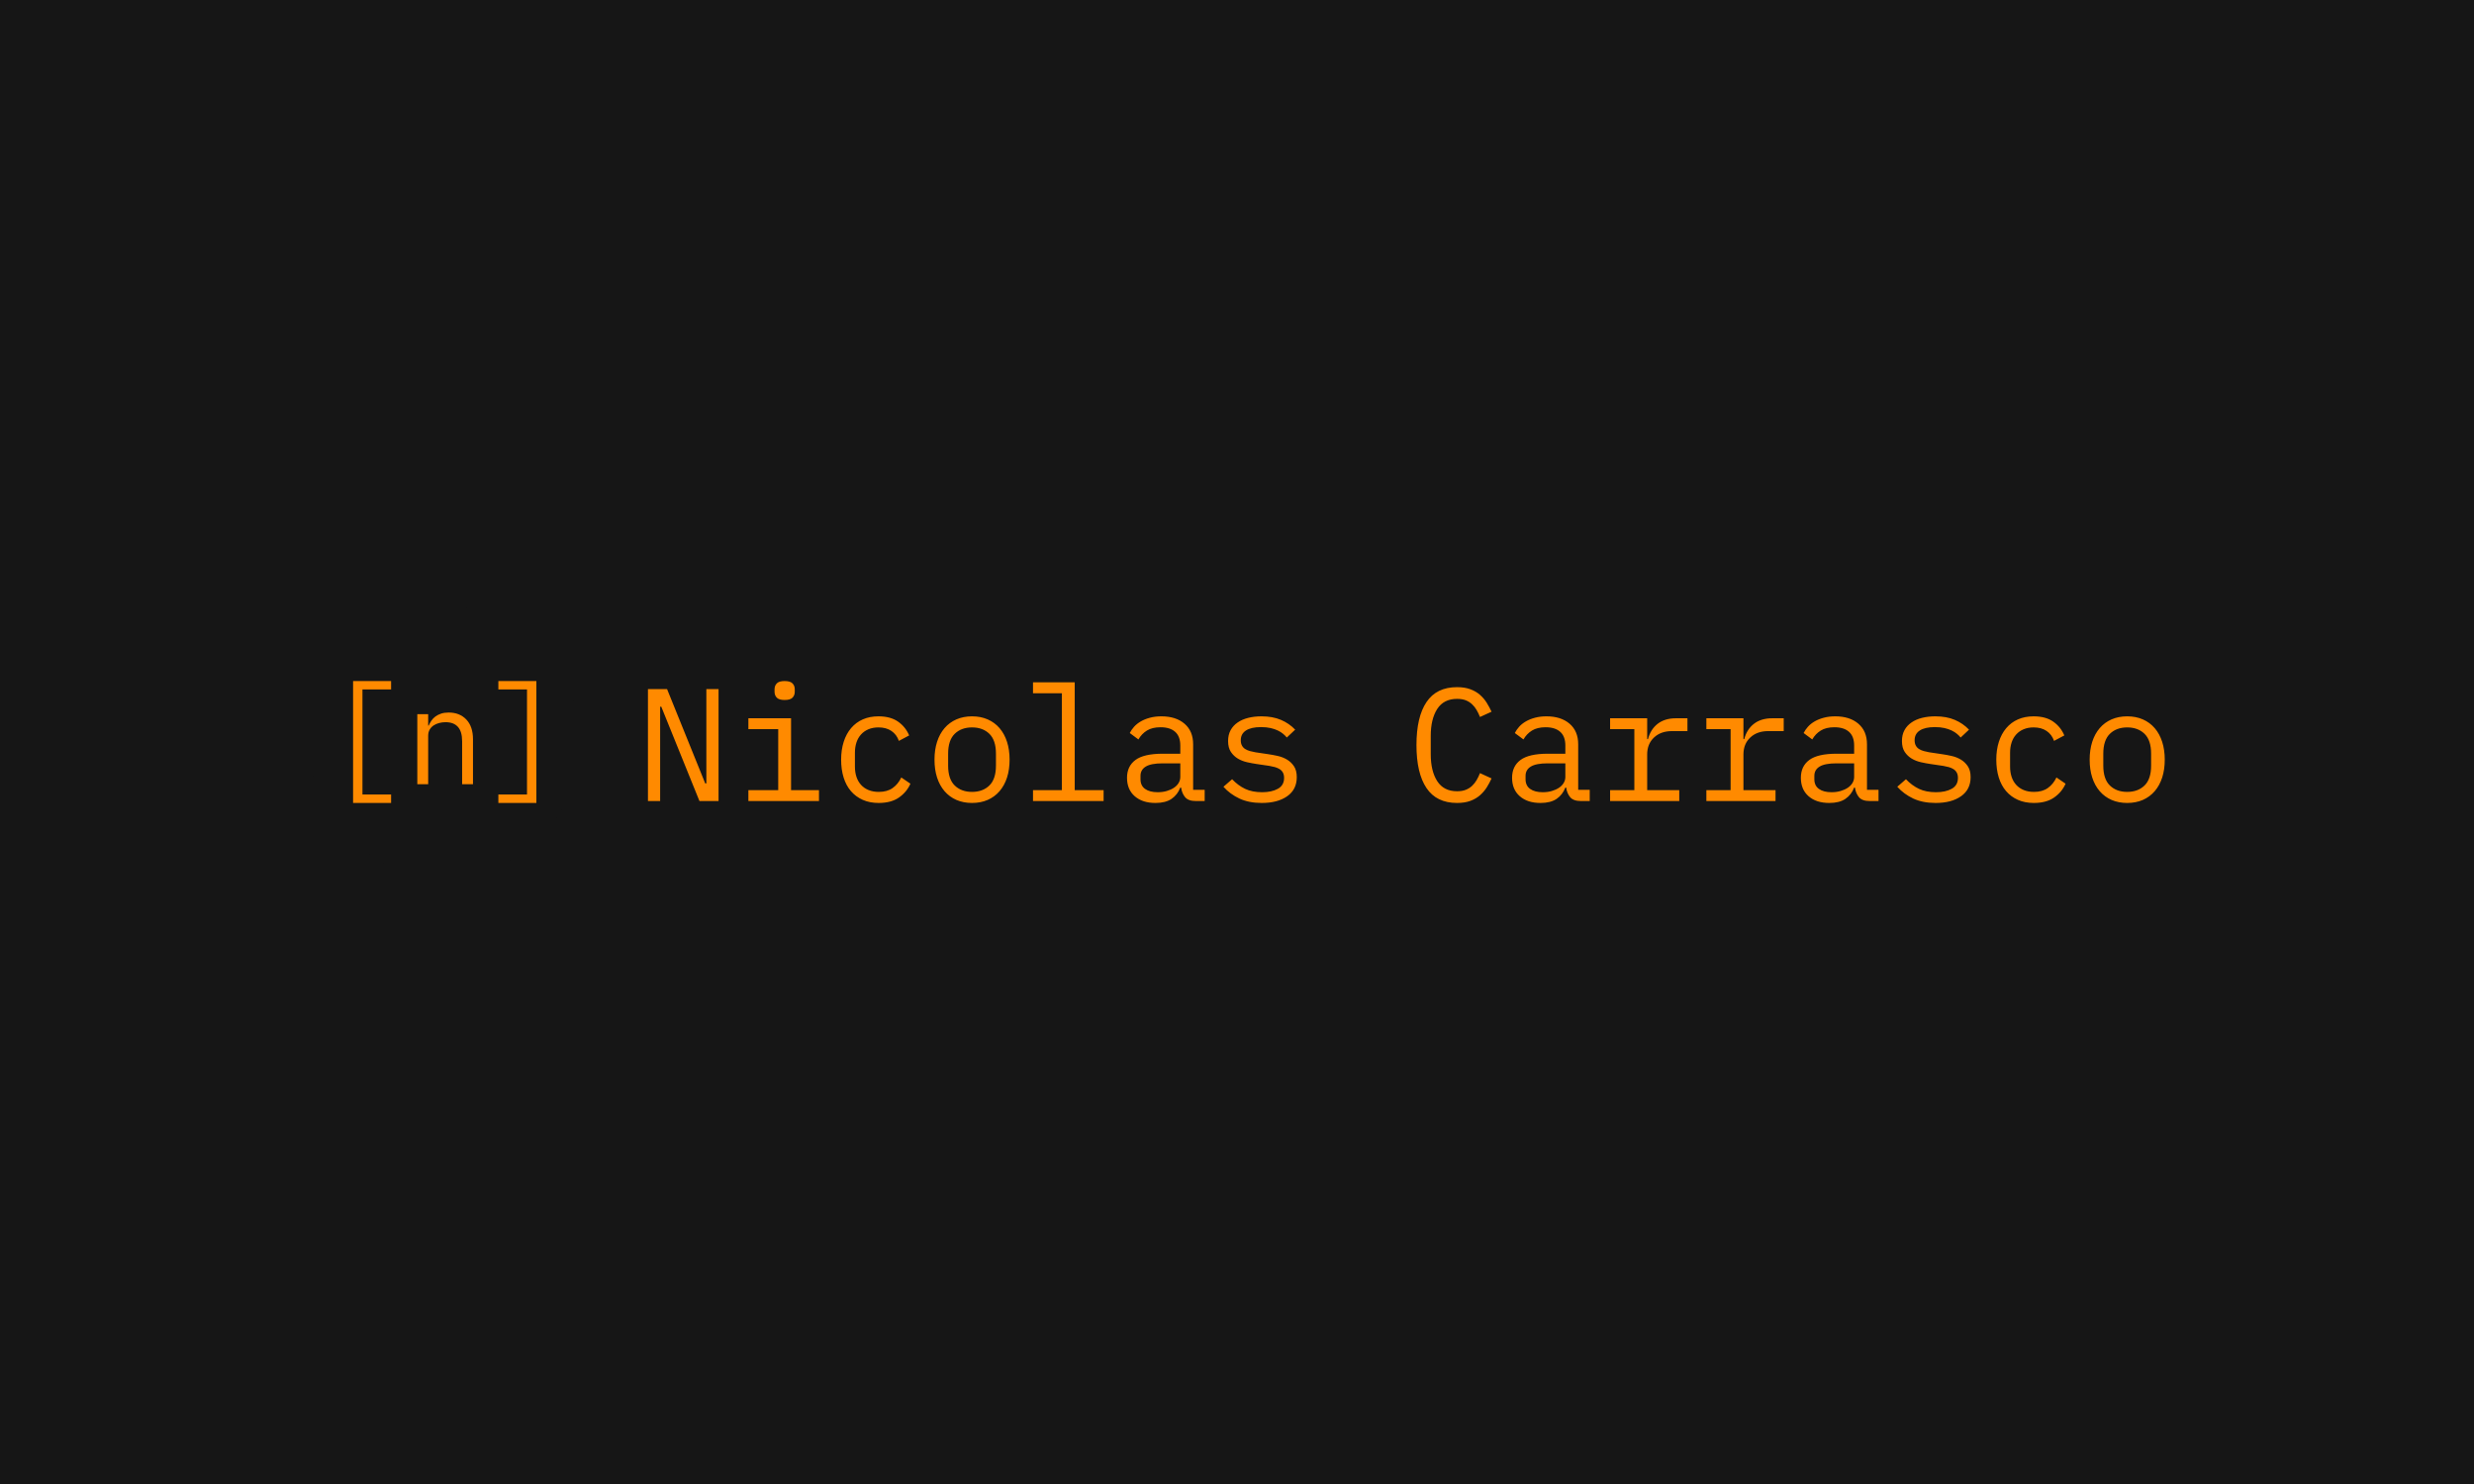
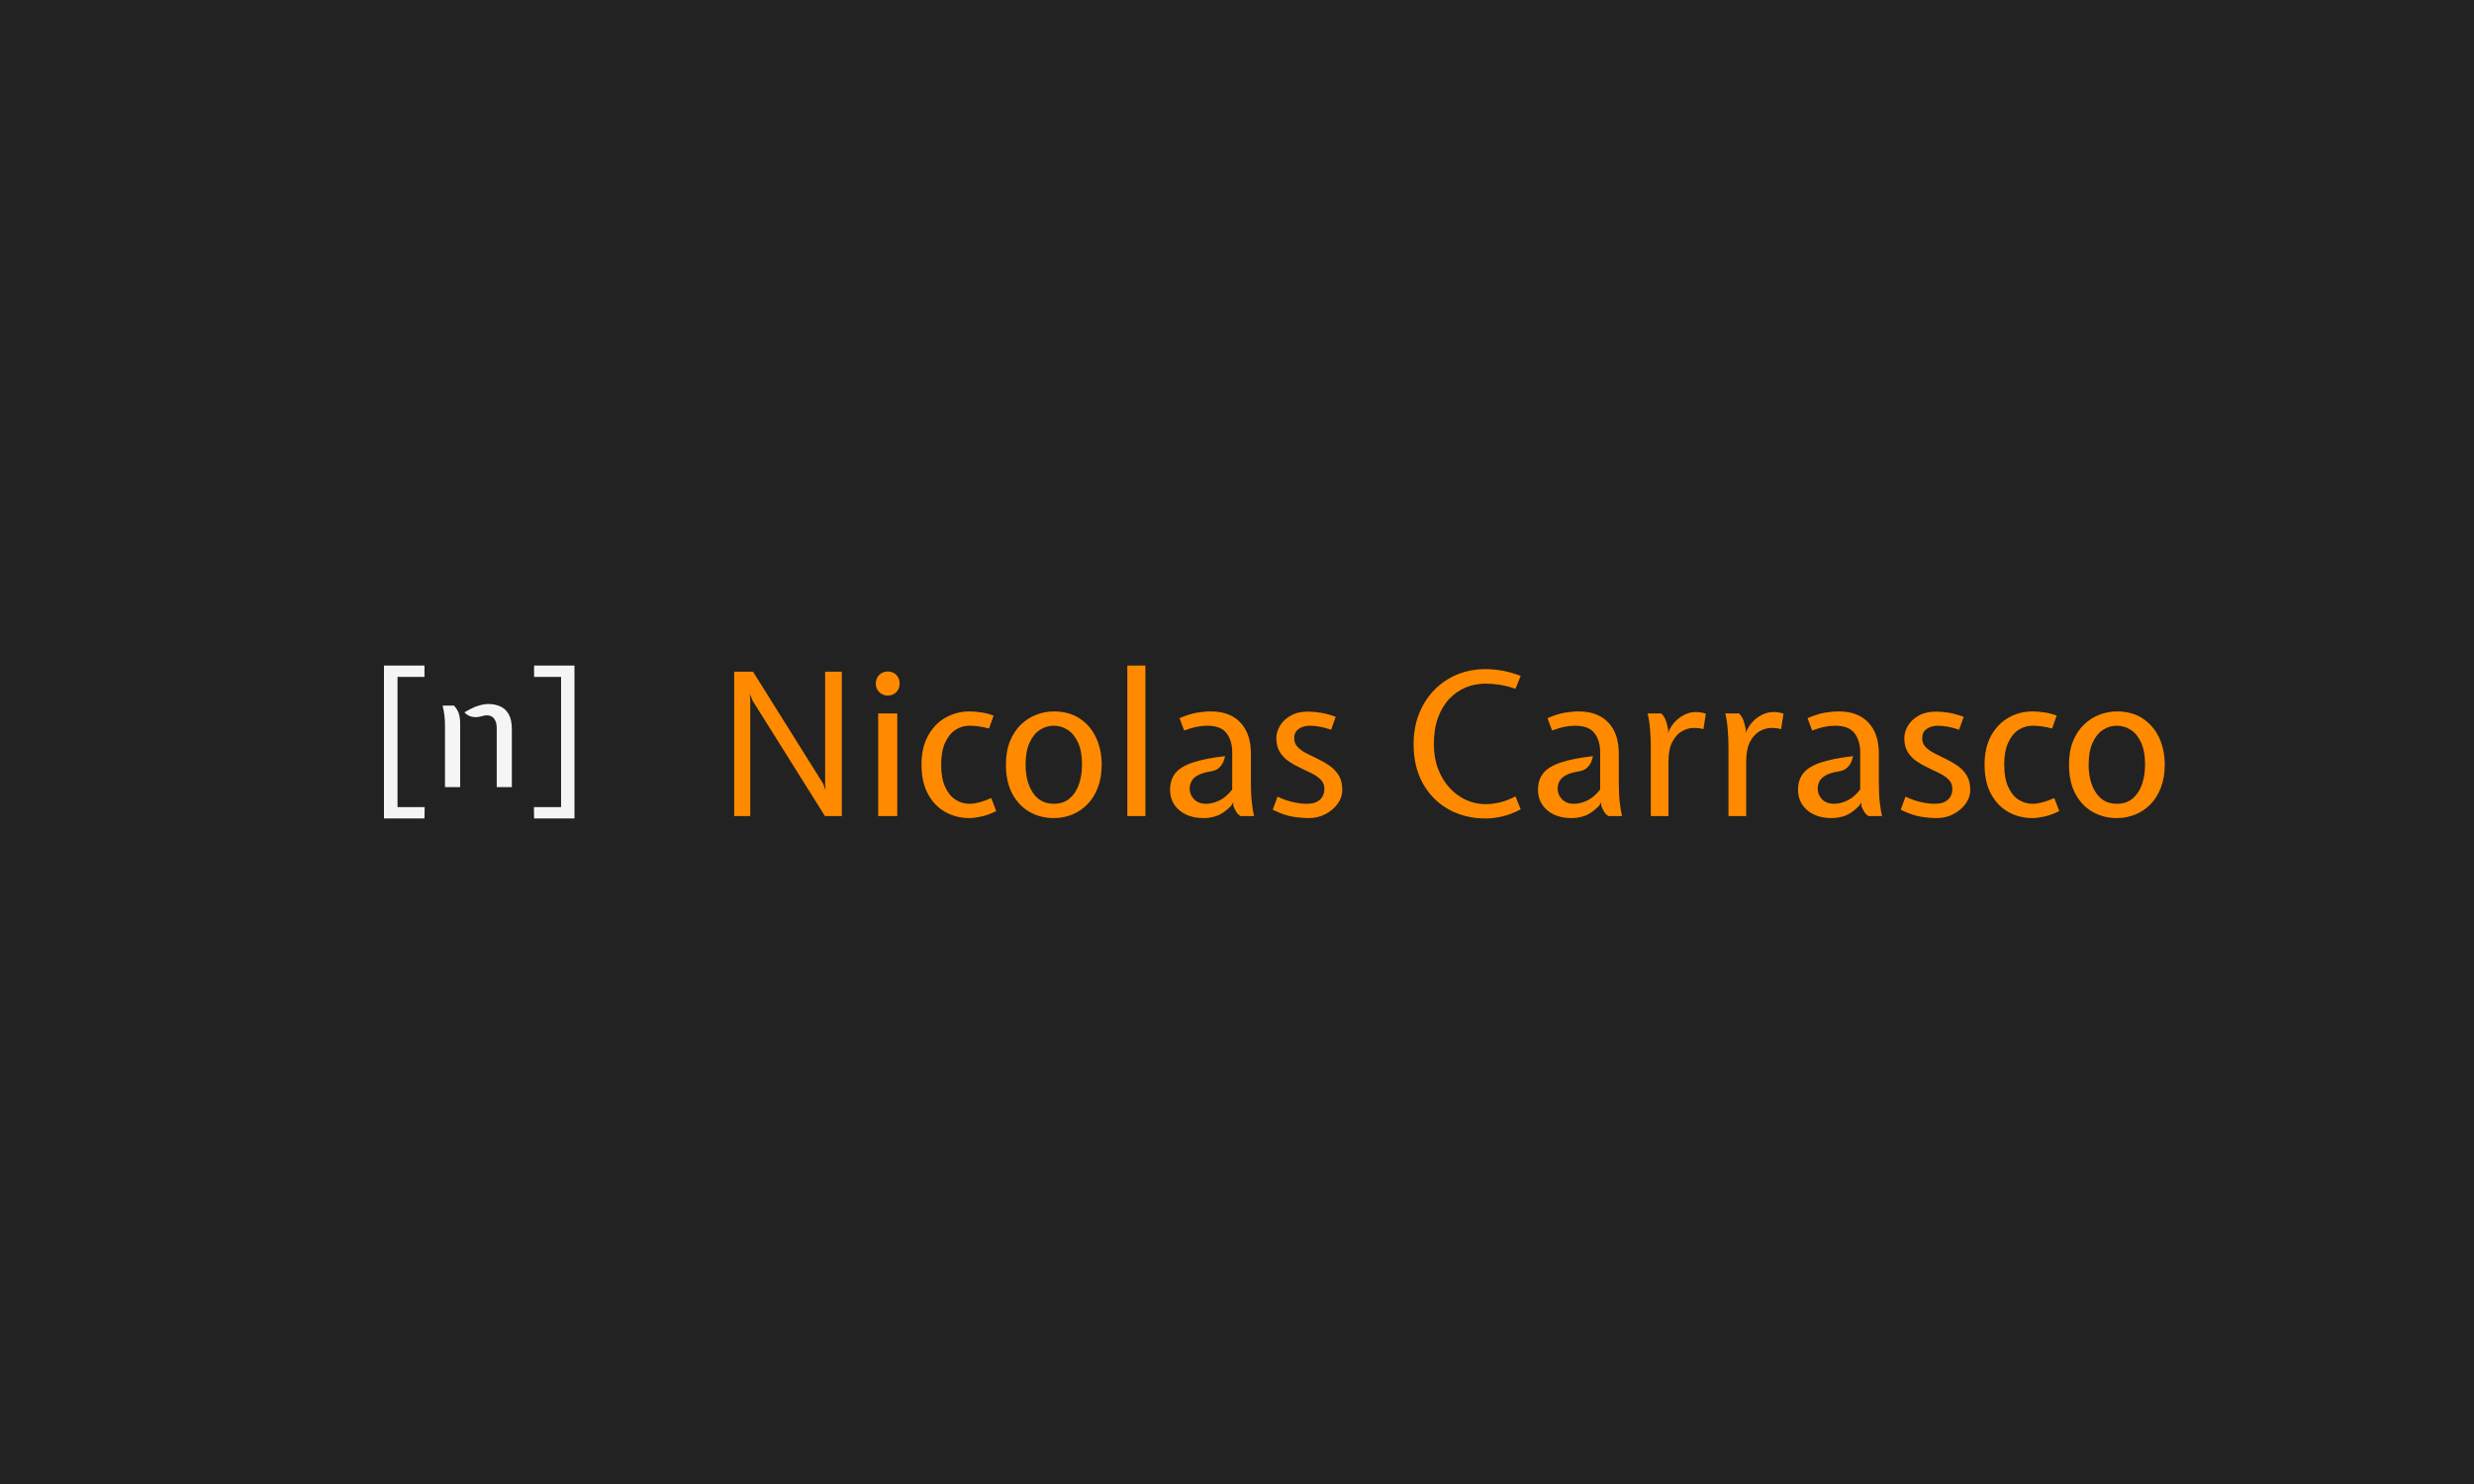
<svg xmlns="http://www.w3.org/2000/svg" version="1.1" width="100%" height="100%" viewBox="0 0 1000 600">
-   <rect width="1000" height="600" x="0" y="0" fill="#161616" />
+   <rect width="1000" height="600" x="0" y="0" fill=" rgb(34, 34, 34)" />
  <g>
-     <circle r="166.667" cx="547.099" cy="569.321" fill="#161616" transform="matrix(0.3285737,0,0,0.3285737,0,112.9361)" />
-     <path d="M481.123 644.321L434.355 644.321L434.355 494.321L481.123 494.321L481.123 504.668L445.885 504.668L445.885 633.951L481.123 633.951L481.123 644.321ZM526.731 621.262L513.368 621.262L513.368 535.08L526.731 535.08L526.731 549.115L527.38 549.115Q528.726 545.937 530.721 543.014Q532.739 540.091 535.662 537.911Q538.585 535.753 542.598 534.408Q546.588 533.062 551.947 533.062L551.947 533.062Q565.472 533.062 573.661 541.669Q581.85 550.275 581.85 565.981L581.85 565.981L581.85 621.262L568.487 621.262L568.487 568.324Q568.487 556.446 563.291 550.693Q558.118 544.94 548.096 544.94L548.096 544.94Q544.083 544.94 540.255 545.937Q536.404 546.935 533.412 548.93Q530.396 550.948 528.563 554.126Q526.731 557.281 526.731 561.457L526.731 561.457L526.731 621.262ZM613.074 494.321L659.842 494.321L659.842 644.321L613.074 644.321L613.074 633.951L648.313 633.951L648.313 504.668L613.074 504.668L613.074 494.321Z " fill="#ff8a00" transform="matrix(0.3285737,0,0,0.3285737,0,112.9361)" />
-     <path d="M860.448 641.964L813.491 525.9L812.093 525.9L812.093 641.964L797.099 641.964L797.099 504.19L820.591 504.19L867.548 620.253L868.946 620.253L868.946 504.19L883.941 504.19L883.941 641.964L860.448 641.964ZM965.246 517.622L965.246 517.622Q958.338 517.622 955.596 514.771Q952.828 511.892 952.828 507.561L952.828 507.561L952.828 504.409Q952.828 500.05 955.596 497.199Q958.338 494.321 965.246 494.321L965.246 494.321Q972.153 494.321 974.922 497.199Q977.691 500.05 977.691 504.409L977.691 504.409L977.691 507.561Q977.691 511.892 974.922 514.771Q972.153 517.622 965.246 517.622ZM920.646 641.964L920.646 628.532L957.351 628.532L957.351 553.532L920.646 553.532L920.646 540.127L973.14 540.127L973.14 628.532L1007.488 628.532L1007.488 641.964L920.646 641.964ZM1080.925 644.321L1080.925 644.321Q1069.851 644.321 1061.271 640.483Q1052.691 636.646 1046.77 629.738Q1040.849 622.83 1037.778 612.961Q1034.736 603.093 1034.736 591.032L1034.736 591.032Q1034.736 578.998 1037.888 569.129Q1041.04 559.261 1046.962 552.271Q1052.883 545.253 1061.38 541.498Q1069.851 537.742 1080.706 537.742L1080.706 537.742Q1095.509 537.742 1104.801 544.266Q1114.067 550.79 1118.425 561.234L1118.425 561.234L1105.788 567.951Q1103.02 560.056 1096.605 555.725Q1090.191 551.366 1080.706 551.366L1080.706 551.366Q1073.798 551.366 1068.371 553.641Q1062.943 555.917 1059.215 560.056Q1055.459 564.195 1053.568 569.924Q1051.704 575.653 1051.704 582.369L1051.704 582.369L1051.704 599.721Q1051.704 606.437 1053.568 612.167Q1055.459 617.896 1059.215 622.035Q1062.943 626.174 1068.48 628.449Q1074.017 630.725 1081.117 630.725L1081.117 630.725Q1091.369 630.725 1098.085 625.982Q1104.801 621.24 1108.749 612.961L1108.749 612.961L1119.988 620.637Q1115.465 630.917 1105.871 637.633Q1096.304 644.321 1080.925 644.321ZM1195.783 644.321L1195.783 644.321Q1185.119 644.321 1176.539 640.593Q1167.959 636.838 1161.929 629.82Q1155.925 622.83 1152.746 613.044Q1149.593 603.285 1149.593 591.032L1149.593 591.032Q1149.593 578.998 1152.746 569.129Q1155.925 559.261 1161.929 552.271Q1167.959 545.253 1176.539 541.498Q1185.119 537.742 1195.783 537.742L1195.783 537.742Q1206.446 537.742 1215.026 541.498Q1223.606 545.253 1229.637 552.271Q1235.64 559.261 1238.82 569.129Q1241.972 578.998 1241.972 591.032L1241.972 591.032Q1241.972 603.285 1238.82 613.044Q1235.64 622.83 1229.637 629.82Q1223.606 636.838 1215.026 640.593Q1206.446 644.321 1195.783 644.321ZM1195.783 630.725L1195.783 630.725Q1208.995 630.725 1217.11 622.83Q1225.196 614.935 1225.196 598.351L1225.196 598.351L1225.196 583.74Q1225.196 567.156 1217.11 559.261Q1208.995 551.366 1195.783 551.366L1195.783 551.366Q1182.57 551.366 1174.456 559.261Q1166.369 567.156 1166.369 583.74L1166.369 583.74L1166.369 598.351Q1166.369 614.935 1174.456 622.83Q1182.57 630.725 1195.783 630.725ZM1270.783 641.964L1270.783 628.532L1306.309 628.532L1306.309 509.343L1270.783 509.343L1270.783 495.911L1322.099 495.911L1322.099 628.532L1357.625 628.532L1357.625 641.964L1270.783 641.964ZM1481.967 641.964L1471.112 641.964Q1461.846 641.964 1457.899 637.221Q1453.952 632.479 1452.965 625.379L1452.965 625.379L1451.978 625.379Q1448.606 634.261 1441.205 639.305Q1433.804 644.321 1421.386 644.321L1421.386 644.321Q1405.377 644.321 1395.92 636.043Q1386.435 627.764 1386.435 613.345L1386.435 613.345Q1386.435 599.146 1396.797 591.443Q1407.159 583.74 1430.267 583.74L1430.267 583.74L1451.978 583.74L1451.978 573.68Q1451.978 562.413 1445.646 556.794Q1439.341 551.174 1427.691 551.174L1427.691 551.174Q1417.438 551.174 1410.914 555.231Q1404.39 559.261 1400.443 566.169L1400.443 566.169L1389.807 558.274Q1391.781 554.327 1395.125 550.571Q1398.469 546.843 1403.403 543.965Q1408.338 541.114 1414.67 539.442Q1420.975 537.742 1428.677 537.742L1428.677 537.742Q1446.633 537.742 1457.186 546.843Q1467.767 555.917 1467.767 572.09L1467.767 572.09L1467.767 628.148L1481.967 628.148L1481.967 641.964ZM1424.127 631.108L1424.127 631.108Q1430.267 631.108 1435.284 629.628Q1440.328 628.148 1444.083 625.681Q1447.811 623.214 1449.895 619.76Q1451.978 616.306 1451.978 612.358L1451.978 612.358L1451.978 595.582L1430.267 595.582Q1416.04 595.582 1409.544 599.529Q1403.02 603.477 1403.02 610.988L1403.02 610.988L1403.02 615.127Q1403.02 623.022 1408.639 627.051Q1414.259 631.108 1424.127 631.108ZM1552.225 644.321L1552.225 644.321Q1536.243 644.321 1524.703 638.893Q1513.162 633.466 1505.048 624.392L1505.048 624.392L1515.711 615.127Q1523.031 622.83 1531.693 626.969Q1540.383 631.108 1552.636 631.108L1552.636 631.108Q1564.478 631.108 1572.071 626.859Q1579.664 622.611 1579.664 613.537L1579.664 613.537Q1579.664 609.59 1578.184 606.931Q1576.704 604.272 1574.127 602.682Q1571.578 601.119 1568.425 600.215Q1565.245 599.338 1561.709 598.734L1561.709 598.734L1545.728 596.377Q1540.383 595.582 1534.16 594.211Q1527.965 592.813 1522.811 589.771Q1517.685 586.701 1514.231 581.574Q1510.777 576.448 1510.777 568.142L1510.777 568.142Q1510.777 560.44 1513.847 554.82Q1516.89 549.201 1522.427 545.363Q1527.965 541.498 1535.448 539.634Q1542.959 537.742 1551.841 537.742L1551.841 537.742Q1565.657 537.742 1575.827 542.101Q1585.969 546.432 1593.288 554.135L1593.288 554.135L1583.009 563.811Q1581.254 561.646 1578.568 559.37Q1575.909 557.095 1572.071 555.231Q1568.206 553.34 1563.08 552.161Q1557.954 550.982 1551.238 550.982L1551.238 550.982Q1539.204 550.982 1532.789 555.122Q1526.375 559.261 1526.375 567.156L1526.375 567.156Q1526.375 571.103 1527.855 573.762Q1529.335 576.448 1531.912 578.011Q1534.461 579.601 1537.724 580.478Q1540.986 581.383 1544.33 581.958L1544.33 581.958L1560.311 584.343Q1565.849 585.111 1571.961 586.509Q1578.074 587.879 1583.228 590.949Q1588.354 593.992 1591.808 599.146Q1595.262 604.272 1595.262 612.55L1595.262 612.55Q1595.262 627.764 1583.502 636.043Q1571.77 644.321 1552.225 644.321ZM1792.438 644.321L1792.438 644.321Q1767.164 644.321 1754.829 625.982Q1742.493 607.616 1742.493 573.077L1742.493 573.077Q1742.493 538.537 1754.829 520.198Q1767.164 501.832 1792.438 501.832L1792.438 501.832Q1801.896 501.832 1808.804 504.409Q1815.711 506.958 1820.646 511.317Q1825.58 515.648 1828.952 521.076Q1832.296 526.503 1834.873 532.04L1834.873 532.04L1820.646 538.537Q1818.864 534.014 1816.506 529.957Q1814.149 525.9 1810.887 522.857Q1807.625 519.787 1803.184 518.005Q1798.743 516.251 1792.438 516.251L1792.438 516.251Q1776.046 516.251 1768.041 528.669Q1760.065 541.114 1760.065 561.838L1760.065 561.838L1760.065 584.343Q1760.065 605.067 1768.041 617.484Q1776.046 629.93 1792.438 629.93L1792.438 629.93Q1798.743 629.93 1803.184 628.148Q1807.625 626.366 1810.887 623.323Q1814.149 620.253 1816.506 616.196Q1818.864 612.167 1820.646 607.616L1820.646 607.616L1834.873 614.14Q1832.296 619.869 1828.952 625.187Q1825.58 630.505 1820.646 634.864Q1815.711 639.195 1808.804 641.772Q1801.896 644.321 1792.438 644.321ZM1955.651 641.964L1944.796 641.964Q1935.531 641.964 1931.583 637.221Q1927.636 632.479 1926.649 625.379L1926.649 625.379L1925.662 625.379Q1922.29 634.261 1914.889 639.305Q1907.488 644.321 1895.07 644.321L1895.07 644.321Q1879.061 644.321 1869.604 636.043Q1860.119 627.764 1860.119 613.345L1860.119 613.345Q1860.119 599.146 1870.481 591.443Q1880.843 583.74 1903.952 583.74L1903.952 583.74L1925.662 583.74L1925.662 573.68Q1925.662 562.413 1919.33 556.794Q1913.025 551.174 1901.375 551.174L1901.375 551.174Q1891.123 551.174 1884.599 555.231Q1878.074 559.261 1874.127 566.169L1874.127 566.169L1863.491 558.274Q1865.465 554.327 1868.809 550.571Q1872.153 546.843 1877.088 543.965Q1882.022 541.114 1888.354 539.442Q1894.659 537.742 1902.362 537.742L1902.362 537.742Q1920.317 537.742 1930.87 546.843Q1941.452 555.917 1941.452 572.09L1941.452 572.09L1941.452 628.148L1955.651 628.148L1955.651 641.964ZM1897.811 631.108L1897.811 631.108Q1903.952 631.108 1908.968 629.628Q1914.012 628.148 1917.767 625.681Q1921.495 623.214 1923.579 619.76Q1925.662 616.306 1925.662 612.358L1925.662 612.358L1925.662 595.582L1903.952 595.582Q1889.725 595.582 1883.228 599.529Q1876.704 603.477 1876.704 610.988L1876.704 610.988L1876.704 615.127Q1876.704 623.022 1882.323 627.051Q1887.943 631.108 1897.811 631.108ZM1980.706 641.964L1980.706 628.532L2010.531 628.532L2010.531 553.532L1980.706 553.532L1980.706 540.127L2026.32 540.127L2026.32 565.785L2027.307 565.785Q2030.459 553.751 2039.231 546.925Q2048.031 540.127 2061.627 540.127L2061.627 540.127L2075.854 540.127L2075.854 555.917L2056.693 555.917Q2043.096 555.917 2034.708 563.811Q2026.32 571.706 2026.32 584.535L2026.32 584.535L2026.32 628.532L2065.794 628.532L2065.794 641.964L1980.706 641.964ZM2099.127 641.964L2099.127 628.532L2128.952 628.532L2128.952 553.532L2099.127 553.532L2099.127 540.127L2144.741 540.127L2144.741 565.785L2145.728 565.785Q2148.88 553.751 2157.652 546.925Q2166.452 540.127 2180.048 540.127L2180.048 540.127L2194.275 540.127L2194.275 555.917L2175.114 555.917Q2161.517 555.917 2153.129 563.811Q2144.741 571.706 2144.741 584.535L2144.741 584.535L2144.741 628.532L2184.215 628.532L2184.215 641.964L2099.127 641.964ZM2310.914 641.964L2300.059 641.964Q2290.794 641.964 2286.846 637.221Q2282.899 632.479 2281.912 625.379L2281.912 625.379L2280.925 625.379Q2277.554 634.261 2270.152 639.305Q2262.751 644.321 2250.333 644.321L2250.333 644.321Q2234.324 644.321 2224.867 636.043Q2215.382 627.764 2215.382 613.345L2215.382 613.345Q2215.382 599.146 2225.744 591.443Q2236.106 583.74 2259.215 583.74L2259.215 583.74L2280.925 583.74L2280.925 573.68Q2280.925 562.413 2274.593 556.794Q2268.288 551.174 2256.638 551.174L2256.638 551.174Q2246.386 551.174 2239.862 555.231Q2233.338 559.261 2229.39 566.169L2229.39 566.169L2218.754 558.274Q2220.728 554.327 2224.072 550.571Q2227.416 546.843 2232.351 543.965Q2237.285 541.114 2243.617 539.442Q2249.922 537.742 2257.625 537.742L2257.625 537.742Q2275.58 537.742 2286.134 546.843Q2296.715 555.917 2296.715 572.09L2296.715 572.09L2296.715 628.148L2310.914 628.148L2310.914 641.964ZM2253.074 631.108L2253.074 631.108Q2259.215 631.108 2264.231 629.628Q2269.275 628.148 2273.03 625.681Q2276.759 623.214 2278.842 619.76Q2280.925 616.306 2280.925 612.358L2280.925 612.358L2280.925 595.582L2259.215 595.582Q2244.988 595.582 2238.491 599.529Q2231.967 603.477 2231.967 610.988L2231.967 610.988L2231.967 615.127Q2231.967 623.022 2237.586 627.051Q2243.206 631.108 2253.074 631.108ZM2381.172 644.321L2381.172 644.321Q2365.191 644.321 2353.65 638.893Q2342.109 633.466 2333.995 624.392L2333.995 624.392L2344.659 615.127Q2351.978 622.83 2360.64 626.969Q2369.33 631.108 2381.583 631.108L2381.583 631.108Q2393.425 631.108 2401.018 626.859Q2408.612 622.611 2408.612 613.537L2408.612 613.537Q2408.612 609.59 2407.131 606.931Q2405.651 604.272 2403.074 602.682Q2400.525 601.119 2397.373 600.215Q2394.193 599.338 2390.657 598.734L2390.657 598.734L2374.675 596.377Q2369.33 595.582 2363.107 594.211Q2356.912 592.813 2351.759 589.771Q2346.632 586.701 2343.179 581.574Q2339.725 576.448 2339.725 568.142L2339.725 568.142Q2339.725 560.44 2342.795 554.82Q2345.837 549.201 2351.375 545.363Q2356.912 541.498 2364.396 539.634Q2371.907 537.742 2380.788 537.742L2380.788 537.742Q2394.604 537.742 2404.774 542.101Q2414.916 546.432 2422.236 554.135L2422.236 554.135L2411.956 563.811Q2410.202 561.646 2407.515 559.37Q2404.856 557.095 2401.018 555.231Q2397.153 553.34 2392.027 552.161Q2386.901 550.982 2380.185 550.982L2380.185 550.982Q2368.151 550.982 2361.737 555.122Q2355.322 559.261 2355.322 567.156L2355.322 567.156Q2355.322 571.103 2356.802 573.762Q2358.283 576.448 2360.859 578.011Q2363.409 579.601 2366.671 580.478Q2369.933 581.383 2373.277 581.958L2373.277 581.958L2389.259 584.343Q2394.796 585.111 2400.909 586.509Q2407.022 587.879 2412.175 590.949Q2417.301 593.992 2420.755 599.146Q2424.209 604.272 2424.209 612.55L2424.209 612.55Q2424.209 627.764 2412.449 636.043Q2400.717 644.321 2381.172 644.321ZM2501.978 644.321L2501.978 644.321Q2490.903 644.321 2482.323 640.483Q2473.743 636.646 2467.822 629.738Q2461.901 622.83 2458.831 612.961Q2455.788 603.093 2455.788 591.032L2455.788 591.032Q2455.788 578.998 2458.941 569.129Q2462.093 559.261 2468.014 552.271Q2473.935 545.253 2482.433 541.498Q2490.903 537.742 2501.759 537.742L2501.759 537.742Q2516.561 537.742 2525.854 544.266Q2535.119 550.79 2539.478 561.234L2539.478 561.234L2526.841 567.951Q2524.072 560.056 2517.658 555.725Q2511.243 551.366 2501.759 551.366L2501.759 551.366Q2494.851 551.366 2489.423 553.641Q2483.995 555.917 2480.267 560.056Q2476.512 564.195 2474.62 569.924Q2472.756 575.653 2472.756 582.369L2472.756 582.369L2472.756 599.721Q2472.756 606.437 2474.62 612.167Q2476.512 617.896 2480.267 622.035Q2483.995 626.174 2489.533 628.449Q2495.07 630.725 2502.17 630.725L2502.17 630.725Q2512.422 630.725 2519.138 625.982Q2525.854 621.24 2529.801 612.961L2529.801 612.961L2541.04 620.637Q2536.517 630.917 2526.923 637.633Q2517.356 644.321 2501.978 644.321ZM2616.835 644.321L2616.835 644.321Q2606.172 644.321 2597.592 640.593Q2589.012 636.838 2582.981 629.82Q2576.978 622.83 2573.798 613.044Q2570.646 603.285 2570.646 591.032L2570.646 591.032Q2570.646 578.998 2573.798 569.129Q2576.978 559.261 2582.981 552.271Q2589.012 545.253 2597.592 541.498Q2606.172 537.742 2616.835 537.742L2616.835 537.742Q2627.499 537.742 2636.079 541.498Q2644.659 545.253 2650.689 552.271Q2656.693 559.261 2659.873 569.129Q2663.025 578.998 2663.025 591.032L2663.025 591.032Q2663.025 603.285 2659.873 613.044Q2656.693 622.83 2650.689 629.82Q2644.659 636.838 2636.079 640.593Q2627.499 644.321 2616.835 644.321ZM2616.835 630.725L2616.835 630.725Q2630.048 630.725 2638.162 622.83Q2646.249 614.935 2646.249 598.351L2646.249 598.351L2646.249 583.74Q2646.249 567.156 2638.162 559.261Q2630.048 551.366 2616.835 551.366L2616.835 551.366Q2603.623 551.366 2595.509 559.261Q2587.422 567.156 2587.422 583.74L2587.422 583.74L2587.422 598.351Q2587.422 614.935 2595.509 622.83Q2603.623 630.725 2616.835 630.725Z " fill="#ff8a00" transform="matrix(0.3285737,0,0,0.3285737,0,112.9361)" />
+     <rect width="333.333" height="333.333" y="325.464" fill=" rgb(34, 34, 34)" transform="matrix(0.4122117,0,0,0.4122117,0,97.13778)" x="303.242" />
+     <path d="M416.236 567.131L376.503 567.131L376.503 417.131L416.236 417.131L416.236 428.257L389.797 428.257L389.797 555.984L416.408 555.984L416.236 567.131ZM501.911 536.354L487.07 536.354L487.07 478.214Q487.07 472.866 484.664 469.429Q482.28 465.993 477.491 465.993L477.491 465.993Q475.622 465.993 474.226 466.379Q472.851 466.766 470.832 467.238L470.832 467.238Q466.344 468.226 462.478 467.303Q458.612 466.379 455.369 463.05L455.369 463.05Q463.637 458.175 469.179 456.521Q474.698 454.867 478.865 454.867L478.865 454.867Q485.051 454.867 490.313 457.101Q495.575 459.335 498.753 464.747Q501.911 470.159 501.911 479.76L501.911 479.76L501.911 536.354ZM451.202 536.354L436.339 536.354L436.339 475.894Q436.339 471.556 435.845 466.68Q435.351 461.826 434.02 456.414L434.02 456.414L445.167 456.414Q448.882 460.58 450.042 464.683Q451.202 468.785 451.202 473.424L451.202 473.424L451.202 536.354ZM563.315 567.131L523.71 567.131L523.56 555.984L550.171 555.984L550.171 428.257L523.71 428.257L523.71 417.131L563.315 417.131L563.315 567.131Z " fill="whitesmoke" transform="matrix(0.4122117,0,0,0.4122117,0,97.13778)" />
+     <path d="M735.683 564.804L719.909 564.804L719.909 423.192L738.415 423.192L807.165 533.04L809.519 539.48L809.113 532.661L809.113 423.192L825.482 423.192L825.482 564.804L808.924 564.804L738.01 451.628L735.304 444.999L735.683 451.628L735.683 564.804ZM879.839 564.804L861.143 564.804L861.143 464.101L879.839 464.101L879.839 564.804ZM870.477 446.568L870.477 446.568Q865.526 446.568 862.171 443.186Q858.789 439.831 858.789 434.88L858.789 434.88Q858.789 429.712 862.171 426.357Q865.526 422.975 870.477 422.975L870.477 422.975Q875.645 422.975 878.919 426.357Q882.165 429.712 882.165 434.88L882.165 434.88Q882.165 439.831 878.919 443.186Q875.645 446.568 870.477 446.568ZM950.564 566.752L950.564 566.752Q937.495 566.752 926.835 560.719Q916.175 554.685 909.898 542.997Q903.594 531.309 903.594 514.344L903.594 514.344Q903.594 497.488 910.087 485.854Q916.554 474.22 927.268 468.186Q937.982 462.153 950.564 462.153L950.564 462.153Q955.813 462.153 962.144 463.073Q968.475 463.993 974.319 466.238L974.319 466.238L969.828 478.901Q964.281 477.44 959.6 476.79Q954.947 476.168 950.564 476.168L950.564 476.168Q943.15 476.168 936.873 480.253Q930.596 484.339 926.727 492.835Q922.885 501.303 922.885 514.344L922.885 514.344Q922.885 527.494 926.7 535.962Q930.488 544.458 936.765 548.598Q943.042 552.737 950.564 552.737L950.564 552.737Q954.839 552.737 960.06 551.411Q965.255 550.086 971.992 547.082L971.992 547.082L976.862 559.934Q968.962 563.83 962.035 565.291Q955.136 566.752 950.564 566.752ZM1033.356 566.752L1033.356 566.752Q1020.288 566.752 1009.627 560.719Q998.967 554.685 992.69 542.997Q986.386 531.309 986.386 514.344L986.386 514.344Q986.386 501.006 990.445 491.157Q994.476 481.336 1001.24 474.896Q1008.031 468.484 1016.392 465.318Q1024.779 462.153 1033.356 462.153L1033.356 462.153Q1048.237 462.153 1058.762 469.106Q1069.287 476.06 1074.779 487.91Q1080.298 499.734 1080.298 514.344L1080.298 514.344Q1080.298 527.007 1076.538 536.801Q1072.804 546.595 1066.256 553.251Q1059.736 559.934 1051.267 563.343Q1042.798 566.752 1033.356 566.752ZM1033.356 552.737L1033.356 552.737Q1042.798 552.737 1048.94 547.461Q1055.055 542.212 1058.031 533.5Q1061.007 524.761 1061.007 514.344L1061.007 514.344Q1061.007 501.303 1057.165 492.835Q1053.323 484.339 1047.019 480.253Q1040.742 476.168 1033.356 476.168L1033.356 476.168Q1025.942 476.168 1019.665 480.253Q1013.388 484.339 1009.519 492.835Q1005.677 501.303 1005.677 514.344L1005.677 514.344Q1005.677 531.309 1012.901 542.023Q1020.098 552.737 1033.356 552.737ZM1123.156 564.804L1105.434 564.804L1105.434 417.131L1123.156 417.131L1123.156 564.804ZM1180.028 566.752L1180.028 566.752Q1169.909 566.752 1162.55 563.1Q1155.19 559.447 1151.24 553.224Q1147.317 546.974 1147.317 539.101L1147.317 539.101Q1147.317 529.252 1152.458 522.786Q1157.625 516.292 1169.476 512.315Q1181.3 508.311 1201.267 505.984L1201.267 505.984Q1200.888 508.311 1199.563 511.53Q1198.237 514.75 1195.315 517.456Q1192.393 520.188 1187.252 520.973L1187.252 520.973Q1178.675 522.326 1174.238 524.977Q1169.801 527.602 1168.204 530.957Q1166.581 534.312 1166.581 537.91L1166.581 537.91Q1166.581 543.863 1170.883 548.3Q1175.158 552.737 1182.571 552.737L1182.571 552.737Q1189.2 552.737 1195.91 549.409Q1202.62 546.108 1208.275 538.695L1208.275 538.695L1208.275 502.277Q1208.275 490.67 1202.674 483.419Q1197.073 476.168 1183.735 476.168L1183.735 476.168Q1178.486 476.168 1173.318 477.25Q1168.15 478.305 1161.143 480.849L1161.143 480.849L1156.651 468.754Q1166.202 464.669 1173.507 463.397Q1180.813 462.153 1187.252 462.153L1187.252 462.153Q1205.948 462.153 1216.256 473.002Q1226.592 483.852 1226.592 503.63L1226.592 503.63L1226.592 531.498Q1226.592 543.186 1227.512 551.411Q1228.432 559.637 1229.703 564.804L1229.703 564.804L1216.473 564.804Q1213.74 563.154 1212.171 560.529Q1210.629 557.878 1209.438 554.875L1209.438 554.875L1209.249 551.357L1207.111 554.875Q1199.698 562.261 1193.367 564.507Q1187.035 566.752 1180.028 566.752ZM1283.68 566.752L1283.68 566.752Q1276.267 566.752 1267.853 565.427Q1259.411 564.128 1248.02 558.581L1248.02 558.581L1252.701 545.703Q1260.196 549.328 1267.69 551.033Q1275.185 552.737 1281.327 552.737L1281.327 552.737Q1290.093 552.737 1294.395 548.625Q1298.67 544.539 1298.67 538.127L1298.67 538.127Q1298.67 532.77 1295.261 529.252Q1291.851 525.735 1286.494 523.029Q1281.137 520.297 1275.104 517.51Q1269.07 514.75 1263.713 511.098Q1258.356 507.445 1254.947 501.98Q1251.538 496.514 1251.538 488.451L1251.538 488.451Q1251.538 482.201 1255.082 476.222Q1258.626 470.216 1265.607 466.292Q1272.56 462.342 1282.706 462.342L1282.706 462.342Q1288.253 462.342 1294.909 463.397Q1301.592 464.48 1309.763 467.402L1309.763 467.402L1305.298 480.064Q1299.157 478.008 1293.935 477.088Q1288.74 476.168 1284.655 476.168L1284.655 476.168Q1277.917 476.168 1273.48 479.279Q1269.07 482.391 1269.07 488.451L1269.07 488.451Q1269.07 493.592 1272.479 497.109Q1275.888 500.627 1281.245 503.332Q1286.603 506.065 1292.636 508.933Q1298.67 511.828 1304.027 515.616Q1309.384 519.404 1312.793 525.004Q1316.202 530.605 1316.202 539.101L1316.202 539.101Q1316.202 546.487 1311.63 552.764Q1307.057 559.068 1299.644 562.91Q1292.23 566.752 1283.68 566.752ZM1456.651 567.131L1456.651 567.131Q1436.684 567.131 1420.721 558.338Q1404.73 549.517 1395.45 533.148Q1386.143 516.779 1386.143 494.296L1386.143 494.296Q1386.143 477.927 1391.5 464.425Q1396.857 450.951 1406.435 441.103Q1416.04 431.255 1428.837 425.951Q1441.662 420.648 1456.651 420.648L1456.651 420.648Q1464.849 420.648 1473.561 422.245Q1482.274 423.868 1491.148 427.277L1491.148 427.277L1486.061 439.94Q1477.593 437.099 1470.477 435.989Q1463.388 434.88 1456.651 434.88L1456.651 434.88Q1446.613 434.88 1437.468 438.56Q1428.323 442.266 1421.262 449.68Q1414.2 457.066 1410.087 468.24Q1406.002 479.388 1406.002 494.296L1406.002 494.296Q1406.002 507.526 1410.087 518.349Q1414.2 529.144 1421.262 536.936Q1428.323 544.729 1437.468 548.922Q1446.613 553.116 1456.651 553.116L1456.651 553.116Q1463.388 553.116 1470.72 551.357Q1478.08 549.599 1486.061 545.513L1486.061 545.513L1491.148 558.175Q1482.084 562.964 1473.453 565.048Q1464.849 567.131 1456.651 567.131ZM1540.823 566.752L1540.823 566.752Q1530.677 566.752 1523.318 563.1Q1515.986 559.447 1512.035 553.224Q1508.085 546.974 1508.085 539.101L1508.085 539.101Q1508.085 529.252 1513.253 522.786Q1518.421 516.292 1530.244 512.315Q1542.068 508.311 1562.035 505.984L1562.035 505.984Q1561.657 508.311 1560.331 511.53Q1559.032 514.75 1556.11 517.456Q1553.188 520.188 1548.02 520.973L1548.02 520.973Q1539.443 522.326 1535.006 524.977Q1530.596 527.602 1528.973 530.957Q1527.376 534.312 1527.376 537.91L1527.376 537.91Q1527.376 543.863 1531.651 548.3Q1535.953 552.737 1543.34 552.737L1543.34 552.737Q1549.968 552.737 1556.678 549.409Q1563.415 546.108 1569.07 538.695L1569.07 538.695L1569.07 502.277Q1569.07 490.67 1563.469 483.419Q1557.869 476.168 1544.503 476.168L1544.503 476.168Q1539.254 476.168 1534.086 477.25Q1528.919 478.305 1521.911 480.849L1521.911 480.849L1517.447 468.754Q1526.97 464.669 1534.276 463.397Q1541.581 462.153 1548.02 462.153L1548.02 462.153Q1566.716 462.153 1577.052 473.002Q1587.36 483.852 1587.36 503.63L1587.36 503.63L1587.36 531.498Q1587.36 543.186 1588.307 551.411Q1589.227 559.637 1590.499 564.804L1590.499 564.804L1577.241 564.804Q1574.508 563.154 1572.966 560.529Q1571.397 557.878 1570.233 554.875L1570.233 554.875L1570.044 551.357L1567.88 554.875Q1560.493 562.261 1554.162 564.507Q1547.831 566.752 1540.823 566.752ZM1636.061 564.804L1618.745 564.804L1618.745 498.192Q1618.745 489.209 1618.015 480.064Q1617.284 470.919 1615.607 464.101L1615.607 464.101L1629.054 464.101Q1632.165 467.293 1633.491 471.163Q1634.817 475.004 1635.683 479.685L1635.683 479.685L1635.683 483.175L1637.252 479.685Q1641.04 472.164 1648.156 467.456Q1655.271 462.721 1663.145 462.721L1663.145 462.721Q1665.39 462.721 1667.717 463.127Q1670.071 463.506 1672.696 464.29L1672.696 464.29L1670.369 479.469Q1667.338 478.711 1665.039 478.495Q1662.766 478.305 1661.007 478.305L1661.007 478.305Q1654.974 478.305 1649.211 481.633Q1643.475 484.934 1639.768 492.131Q1636.061 499.355 1636.061 511.043L1636.061 511.043L1636.061 564.804ZM1712.252 564.804L1694.909 564.804L1694.909 498.192Q1694.909 489.209 1694.178 480.064Q1693.448 470.919 1691.797 464.101L1691.797 464.101L1705.217 464.101Q1708.356 467.293 1709.654 471.163Q1710.98 475.004 1711.846 479.685L1711.846 479.685L1711.846 483.175L1713.415 479.685Q1717.203 472.164 1724.319 467.456Q1731.435 462.721 1739.308 462.721L1739.308 462.721Q1741.554 462.721 1743.908 463.127Q1746.235 463.506 1748.859 464.29L1748.859 464.29L1746.532 479.469Q1743.502 478.711 1741.229 478.495Q1738.929 478.305 1737.171 478.305L1737.171 478.305Q1731.137 478.305 1725.401 481.633Q1719.638 484.934 1715.932 492.131Q1712.252 499.355 1712.252 511.043L1712.252 511.043L1712.252 564.804ZM1795.802 566.752L1795.802 566.752Q1785.683 566.752 1778.323 563.1Q1770.964 559.447 1767.041 553.224Q1763.091 546.974 1763.091 539.101L1763.091 539.101Q1763.091 529.252 1768.258 522.786Q1773.399 516.292 1785.25 512.315Q1797.073 508.311 1817.041 505.984L1817.041 505.984Q1816.662 508.311 1815.336 511.53Q1814.038 514.75 1811.115 517.456Q1808.193 520.188 1803.026 520.973L1803.026 520.973Q1794.449 522.326 1790.012 524.977Q1785.574 527.602 1783.978 530.957Q1782.382 534.312 1782.382 537.91L1782.382 537.91Q1782.382 543.863 1786.657 548.3Q1790.931 552.737 1798.345 552.737L1798.345 552.737Q1804.974 552.737 1811.684 549.409Q1818.421 546.108 1824.048 538.695L1824.048 538.695L1824.048 502.277Q1824.048 490.67 1818.448 483.419Q1812.847 476.168 1799.508 476.168L1799.508 476.168Q1794.259 476.168 1789.092 477.25Q1783.924 478.305 1776.916 480.849L1776.916 480.849L1772.425 468.754Q1781.976 464.669 1789.281 463.397Q1796.586 462.153 1803.026 462.153L1803.026 462.153Q1821.722 462.153 1832.057 473.002Q1842.365 483.852 1842.365 503.63L1842.365 503.63L1842.365 531.498Q1842.365 543.186 1843.285 551.411Q1844.232 559.637 1845.477 564.804L1845.477 564.804L1832.246 564.804Q1829.514 563.154 1827.944 560.529Q1826.402 557.878 1825.239 554.875L1825.239 554.875L1825.022 551.357L1822.885 554.875Q1815.499 562.261 1809.167 564.507Q1802.836 566.752 1795.802 566.752ZM1899.454 566.752L1899.454 566.752Q1892.041 566.752 1883.626 565.427Q1875.185 564.128 1863.794 558.581L1863.794 558.581L1868.475 545.703Q1875.969 549.328 1883.464 551.033Q1890.986 552.737 1897.1 552.737L1897.1 552.737Q1905.867 552.737 1910.168 548.625Q1914.443 544.539 1914.443 538.127L1914.443 538.127Q1914.443 532.77 1911.034 529.252Q1907.625 525.735 1902.268 523.029Q1896.911 520.297 1890.877 517.51Q1884.844 514.75 1879.487 511.098Q1874.13 507.445 1870.72 501.98Q1867.311 496.514 1867.311 488.451L1867.311 488.451Q1867.311 482.201 1870.856 476.222Q1874.427 470.216 1881.381 466.292Q1888.334 462.342 1898.48 462.342L1898.48 462.342Q1904.027 462.342 1910.71 463.397Q1917.365 464.48 1925.564 467.402L1925.564 467.402L1921.072 480.064Q1914.93 478.008 1909.736 477.088Q1904.514 476.168 1900.428 476.168L1900.428 476.168Q1893.691 476.168 1889.281 479.279Q1884.844 482.391 1884.844 488.451L1884.844 488.451Q1884.844 493.592 1888.253 497.109Q1891.662 500.627 1897.019 503.332Q1902.376 506.065 1908.41 508.933Q1914.443 511.828 1919.801 515.616Q1925.158 519.404 1928.567 525.004Q1931.976 530.605 1931.976 539.101L1931.976 539.101Q1931.976 546.487 1927.403 552.764Q1922.831 559.068 1915.417 562.91Q1908.031 566.752 1899.454 566.752ZM1992.961 566.752L1992.961 566.752Q1979.893 566.752 1969.232 560.719Q1958.572 554.685 1952.295 542.997Q1946.018 531.309 1946.018 514.344L1946.018 514.344Q1946.018 497.488 1952.485 485.854Q1958.951 474.22 1969.665 468.186Q1980.38 462.153 1992.961 462.153L1992.961 462.153Q1998.21 462.153 2004.541 463.073Q2010.872 463.993 2016.716 466.238L2016.716 466.238L2012.252 478.901Q2006.678 477.44 2002.025 476.79Q1997.344 476.168 1992.961 476.168L1992.961 476.168Q1985.547 476.168 1979.27 480.253Q1972.993 484.339 1969.151 492.835Q1965.282 501.303 1965.282 514.344L1965.282 514.344Q1965.282 527.494 1969.097 535.962Q1972.885 544.458 1979.162 548.598Q1985.466 552.737 1992.961 552.737L1992.961 552.737Q1997.236 552.737 2002.457 551.411Q2007.652 550.086 2014.389 547.082L2014.389 547.082L2019.259 559.934Q2011.359 563.83 2004.46 565.291Q1997.533 566.752 1992.961 566.752ZM2075.753 566.752L2075.753 566.752Q2062.685 566.752 2052.025 560.719Q2041.364 554.685 2035.087 542.997Q2028.81 531.309 2028.81 514.344L2028.81 514.344Q2028.81 501.006 2032.842 491.157Q2036.873 481.336 2043.664 474.896Q2050.428 468.484 2058.789 465.318Q2067.176 462.153 2075.753 462.153L2075.753 462.153Q2090.661 462.153 2101.159 469.106Q2111.684 476.06 2117.203 487.91Q2122.696 499.734 2122.696 514.344L2122.696 514.344Q2122.696 527.007 2118.935 536.801Q2115.201 546.595 2108.68 553.251Q2102.133 559.934 2093.664 563.343Q2085.196 566.752 2075.753 566.752ZM2075.753 552.737L2075.753 552.737Q2085.196 552.737 2091.337 547.461Q2097.479 542.212 2100.428 533.5Q2103.404 524.761 2103.404 514.344L2103.404 514.344Q2103.404 501.303 2099.562 492.835Q2095.72 484.339 2089.443 480.253Q2083.139 476.168 2075.753 476.168L2075.753 476.168Q2068.339 476.168 2062.062 480.253Q2055.785 484.339 2051.943 492.835Q2048.074 501.303 2048.074 514.344L2048.074 514.344Q2048.074 531.309 2055.298 542.023Q2062.495 552.737 2075.753 552.737Z " fill=" #ff8a00" transform="matrix(0.4122117,0,0,0.4122117,0,97.13778)" />
  </g>
</svg>
